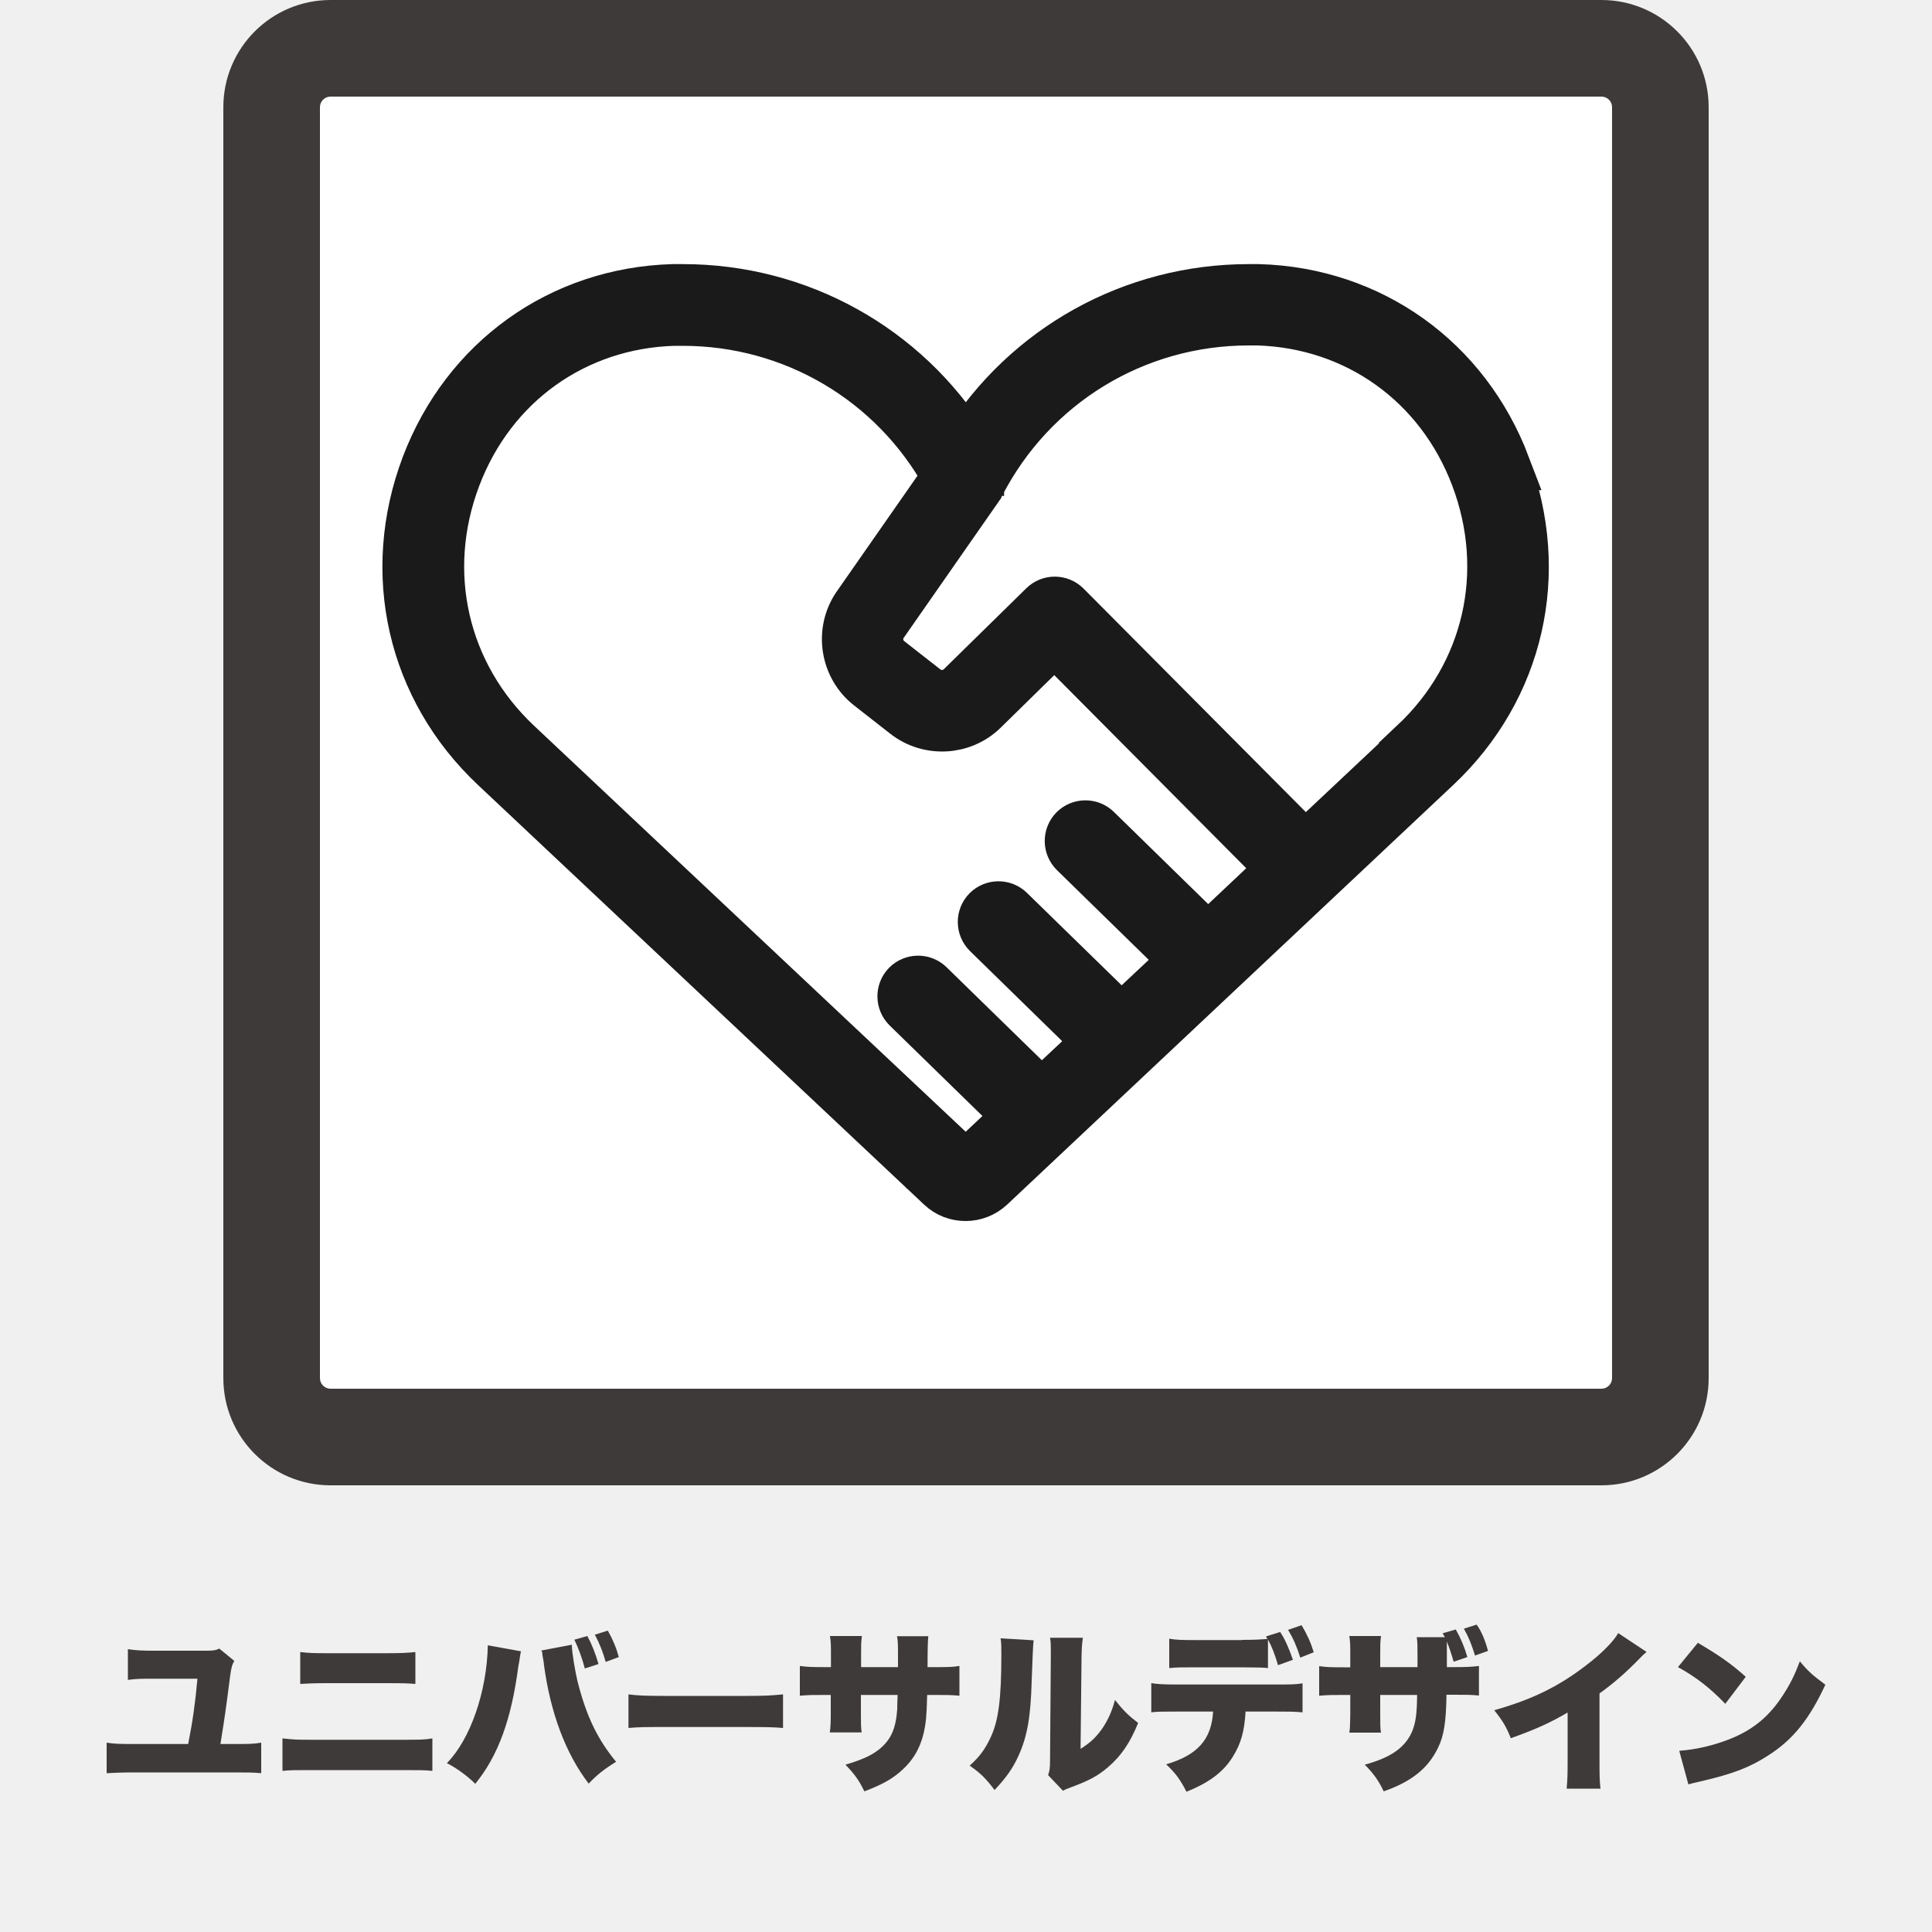
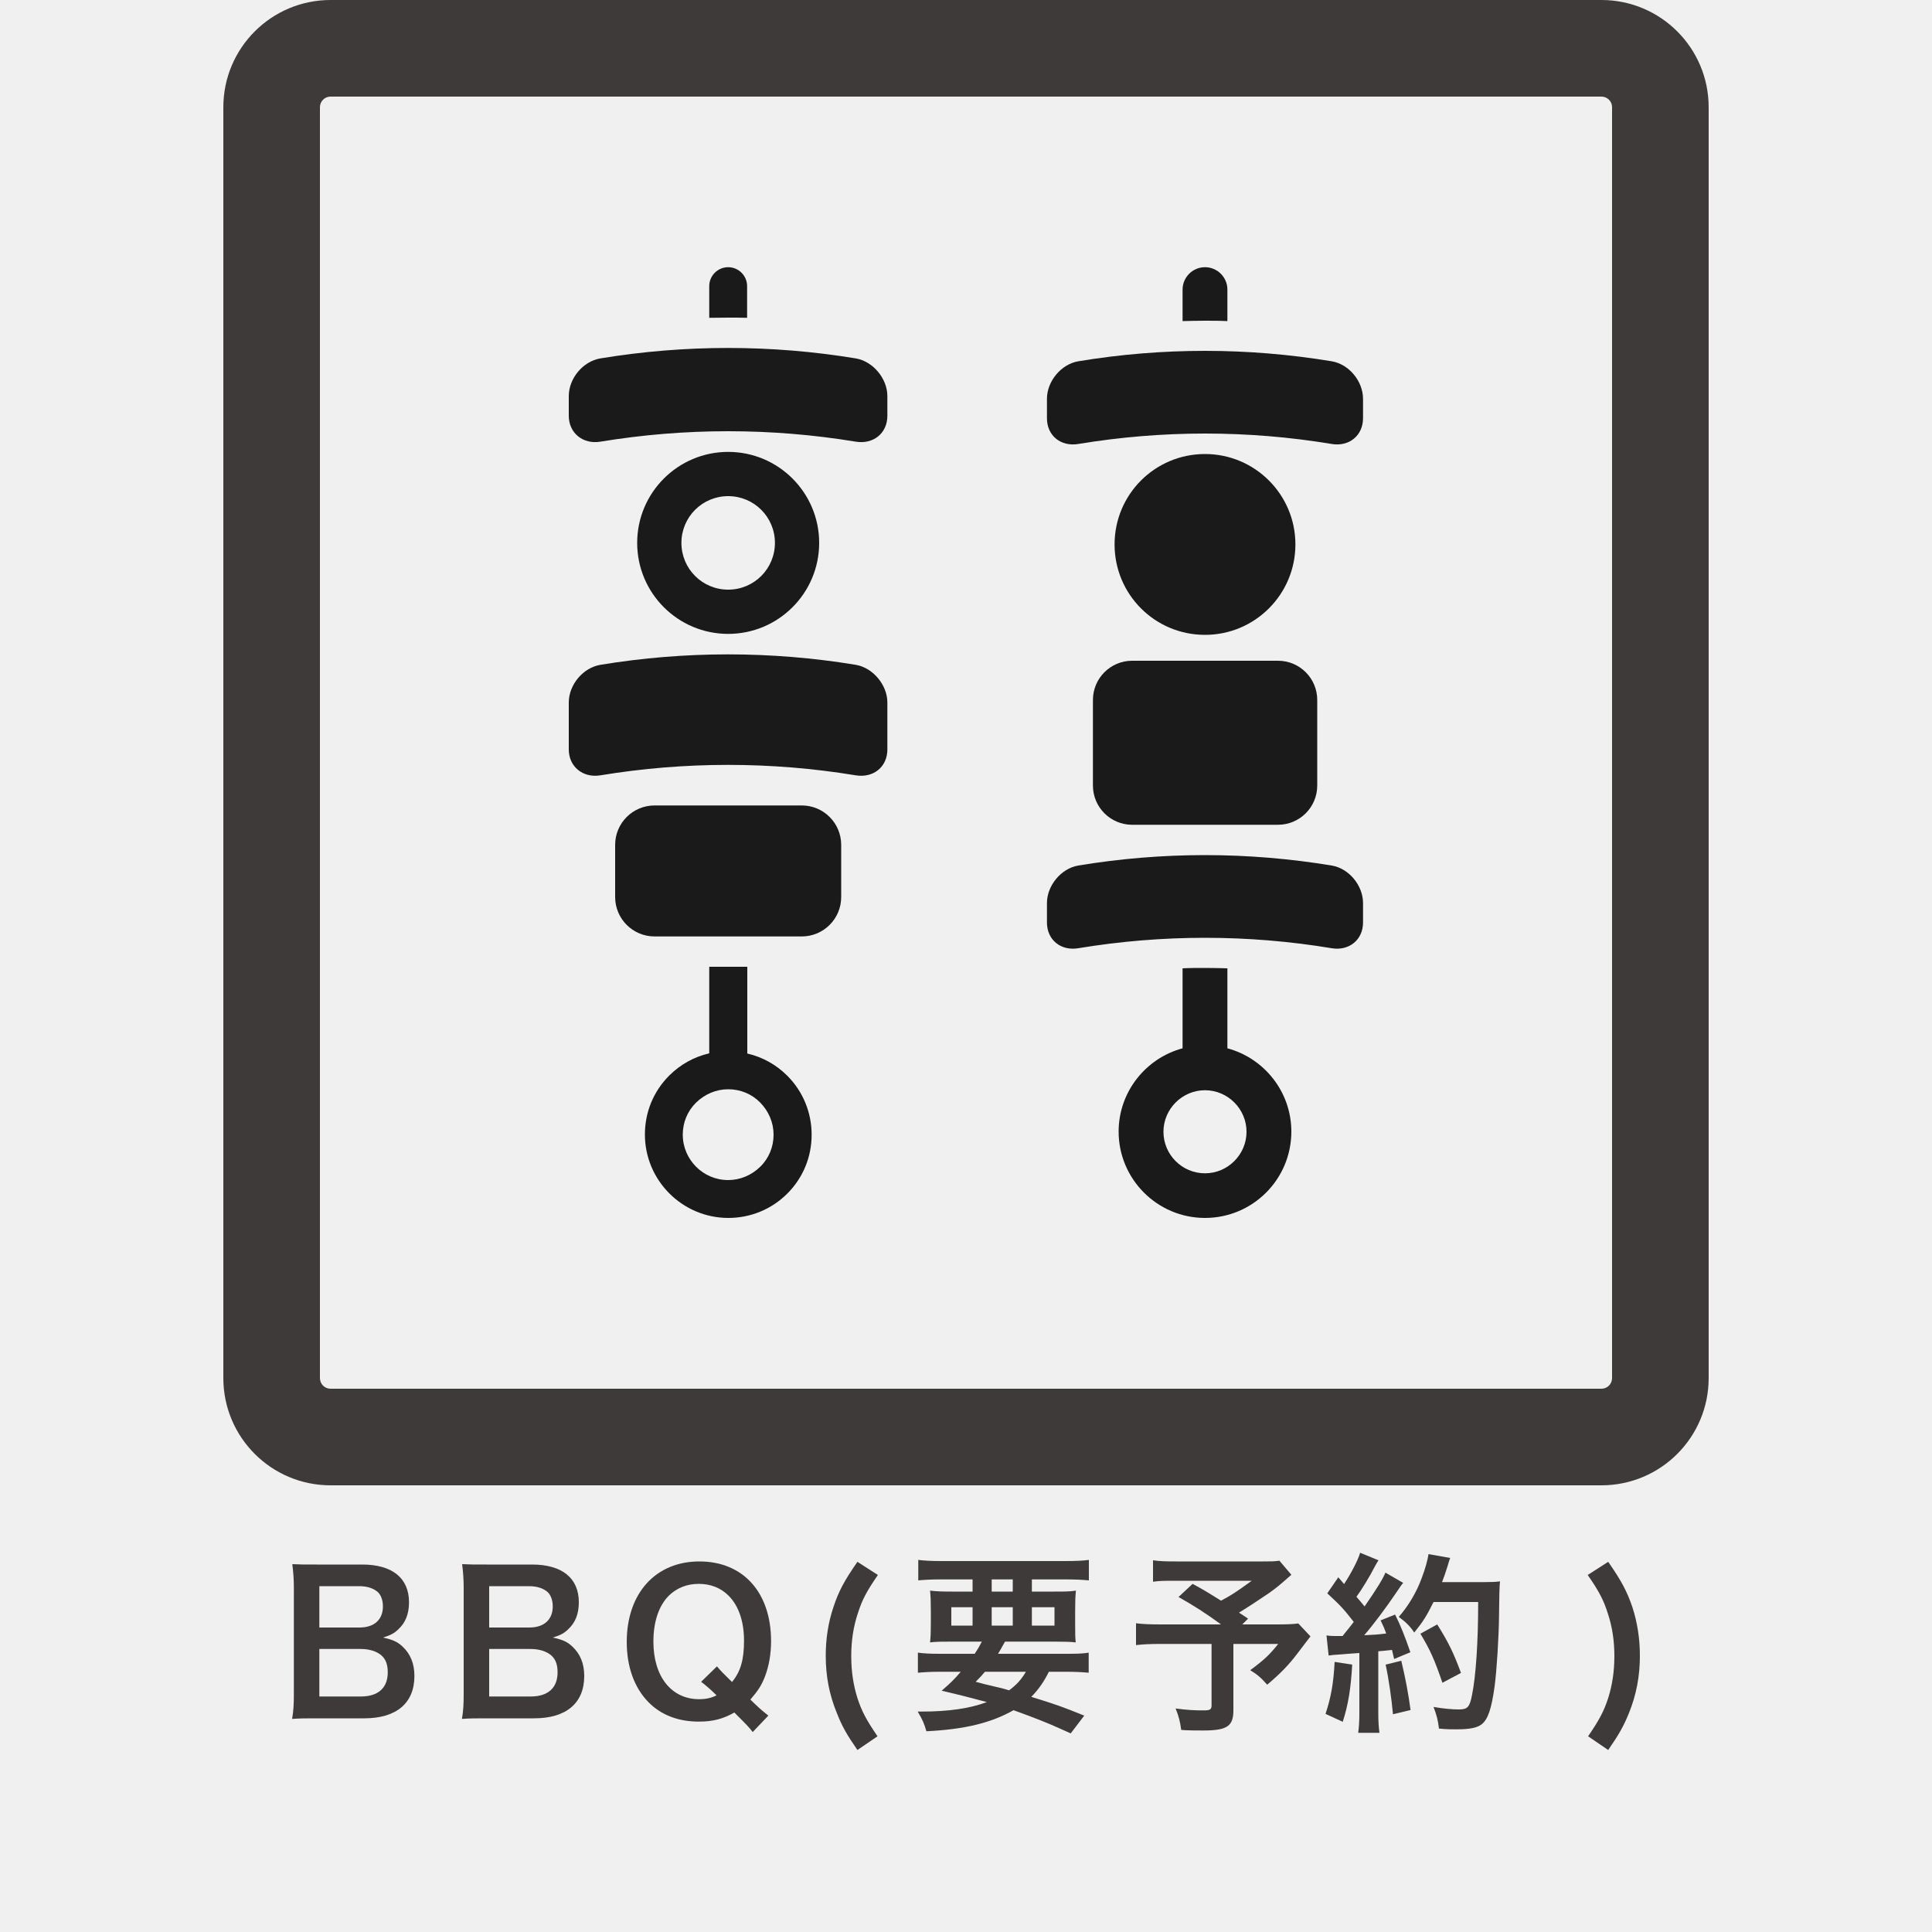
<svg xmlns="http://www.w3.org/2000/svg" id="_レイヤー_1" data-name="レイヤー 1" viewBox="0 0 100 100">
  <defs>
    <style>
      .cls-1 {
-         fill: #fff;
+         fill: #3e3a39;
      }

      .cls-2 {
-         fill: #3e3a39;
-       }
- 
-       .cls-3 {
-         fill: none;
-         stroke: #1a1a1a;
-         stroke-miterlimit: 10;
-         stroke-width: 2.56px;
+         fill: #1a1a1a;
      }
    </style>
  </defs>
  <g>
-     <path class="cls-2" d="M12.05,90.27c.84,0,1.05,0,1.47-.07v1.58c-.41-.04-.72-.04-1.45-.04H6.92c-.61,0-1.02,.02-1.4,.04v-1.58c.4,.06,.62,.07,1.43,.07h2.79c.24-1.22,.36-2.09,.48-3.38h-2.23c-.68,0-.91,0-1.37,.06v-1.59c.39,.06,.68,.08,1.36,.08h2.69c.37,0,.5-.02,.68-.11l.78,.64c-.12,.19-.16,.35-.22,.79-.2,1.58-.29,2.21-.5,3.51h.63Z" />
-     <path class="cls-2" d="M14.64,89.98c.54,.06,.67,.07,1.5,.07h4.65c.9,0,1.18,0,1.59-.07v1.68c-.4-.04-.62-.04-1.57-.04h-4.71c-.8,0-1.12,0-1.48,.04v-1.68Zm.91-4.47c.42,.05,.68,.06,1.4,.06h3.05c.79,0,1.11-.02,1.5-.06v1.65c-.51-.04-.75-.04-1.48-.04h-3.09c-.67,0-1.07,.02-1.39,.04v-1.65Z" />
-     <path class="cls-2" d="M26.97,85.46c-.02,.06-.03,.13-.03,.14,0,.03-.03,.12-.04,.25l-.03,.18-.04,.21c-.36,2.75-1.04,4.63-2.23,6.09-.4-.4-.97-.82-1.47-1.07,1.22-1.24,2.07-3.7,2.12-6.1l1.71,.31Zm2.63-.32v.04c0,.33,.17,1.37,.32,1.95,.45,1.74,1.02,2.91,1.97,4.06-.59,.36-1,.68-1.42,1.13-1.2-1.57-1.98-3.66-2.32-6.18,0-.09-.02-.15-.02-.17l-.06-.34v-.09s-.03-.05-.05-.11l1.58-.3Zm.8-.46c.23,.42,.41,.88,.58,1.45l-.71,.23c-.13-.5-.32-1.03-.54-1.49l.67-.19Zm.95,1.34c-.13-.48-.32-.96-.56-1.41l.67-.21c.26,.46,.44,.89,.57,1.37l-.68,.25Z" />
-     <path class="cls-2" d="M32.53,87.7c.42,.06,.91,.08,1.85,.08h4.3c.9,0,1.24-.02,1.85-.08v1.74c-.43-.04-.83-.05-1.86-.05h-4.29c-1.01,0-1.3,0-1.85,.05v-1.74Z" />
-     <path class="cls-2" d="M46.48,86.29v-.59c0-.51,0-.78-.05-1.01h1.62q-.04,.27-.04,1.6h.35c.68,0,.93,0,1.3-.06v1.54c-.43-.04-.68-.04-1.27-.04h-.4c-.02,.71-.03,.91-.06,1.25-.13,1.22-.54,2.04-1.33,2.72-.49,.42-.95,.67-1.86,1.02-.29-.59-.5-.88-.98-1.38,.87-.26,1.33-.47,1.74-.79,.61-.49,.87-1.07,.94-2.08,0-.16,0-.22,.02-.74h-1.9v1.01c0,.44,0,.68,.04,.93h-1.65c.04-.25,.05-.55,.05-.95v-.99h-.33c-.65,0-.77,0-1.27,.04v-1.54c.41,.05,.58,.06,1.3,.06h.31v-.66c0-.42,0-.62-.05-.95h1.65c-.04,.36-.04,.39-.04,.92v.69h1.93Z" />
-     <path class="cls-2" d="M53.5,84.9q-.04,.31-.1,2.09c-.05,1.88-.23,2.88-.67,3.86-.3,.67-.64,1.15-1.25,1.8-.46-.6-.71-.86-1.29-1.26,.51-.46,.79-.84,1.07-1.43,.42-.88,.57-2,.57-4.33,0-.4,0-.59-.04-.83l1.7,.1Zm2.55-.14c-.05,.37-.06,.51-.07,1.04l-.05,4.72c.49-.31,.77-.57,1.08-.99,.32-.46,.54-.93,.7-1.54,.45,.56,.68,.79,1.2,1.19-.41,1.01-.87,1.7-1.56,2.29-.54,.46-.98,.69-1.89,1.03-.25,.09-.32,.12-.44,.19l-.77-.81c.08-.23,.1-.39,.1-.76l.04-5.33v-.32c0-.29,0-.49-.04-.7h1.69Z" />
-     <path class="cls-2" d="M64.47,88.59c-.06,1.03-.24,1.66-.65,2.32-.47,.78-1.21,1.35-2.41,1.83-.31-.61-.55-.95-1.05-1.42,1.62-.47,2.35-1.29,2.43-2.73h-1.84c-.83,0-1.03,0-1.36,.04v-1.51c.35,.05,.59,.07,1.39,.07h5.01c.83,0,1.06,0,1.43-.06v1.5c-.53-.04-.59-.04-1.4-.04h-1.54Zm-.2-3.71c.67,0,.98-.02,1.33-.05-.03-.05-.04-.06-.07-.13l.73-.23c.23,.34,.45,.82,.66,1.44l-.77,.28c-.16-.56-.34-1-.52-1.33v1.48c-.27-.03-.32-.03-1.32-.04h-2.39c-.77,0-1.01,0-1.4,.04v-1.52c.37,.06,.58,.07,1.43,.07h2.34Zm3.03,.91c-.18-.57-.37-1-.63-1.43l.7-.24c.29,.49,.46,.86,.63,1.4l-.7,.28Z" />
-     <path class="cls-2" d="M74.79,84.75c-.03-.05-.05-.1-.12-.21l.68-.2c.26,.46,.45,.91,.6,1.43l-.71,.24c-.1-.36-.25-.8-.35-1.04,0,.13,0,.16,0,.29,0,.19,0,.53,0,1.03h.36c.75,0,.96-.02,1.3-.06v1.53c-.4-.04-.67-.04-1.27-.04h-.41c-.02,1.4-.13,2.12-.44,2.75-.52,1.07-1.38,1.75-2.81,2.25-.26-.55-.53-.93-.98-1.38,1.34-.37,2.05-.86,2.43-1.67,.21-.49,.27-.95,.28-1.94h-1.91v1.02c0,.56,0,.69,.04,.93h-1.64c.04-.22,.04-.44,.05-.95v-1h-.34c-.65,0-.77,0-1.27,.04v-1.53c.38,.05,.58,.06,1.3,.06h.31v-.67c0-.43,0-.65-.05-.95h1.64c-.04,.36-.04,.41-.04,.92v.69h1.93c0-.2,0-.38,0-.44v-.19c0-.43,0-.68-.04-.92h1.47Zm1.56,.95c-.18-.58-.33-.96-.58-1.4l.66-.21c.23,.32,.41,.71,.59,1.36l-.67,.24Z" />
-     <path class="cls-2" d="M85.22,85.51c-.2,.17-.21,.18-.35,.33-.71,.73-1.35,1.29-2.08,1.81v3.47c0,.74,0,.97,.05,1.46h-1.75c.04-.48,.05-.67,.05-1.45v-2.49c-.94,.55-1.66,.87-2.94,1.33-.24-.6-.42-.9-.86-1.45,1.95-.55,3.33-1.22,4.78-2.34,.77-.59,1.38-1.2,1.64-1.65l1.46,.97Z" />
-     <path class="cls-2" d="M87.88,85.03c1.13,.67,1.72,1.08,2.48,1.76l-1.06,1.4c-.78-.82-1.55-1.41-2.45-1.9l1.04-1.27Zm-.95,5.59c.92-.07,1.86-.3,2.71-.65,1.13-.47,1.94-1.14,2.64-2.22,.38-.58,.62-1.07,.88-1.76,.44,.53,.65,.71,1.32,1.21-.82,1.77-1.67,2.84-2.94,3.65-.97,.63-1.83,.96-3.5,1.35-.35,.08-.41,.09-.65,.16l-.47-1.73Z" />
+     <g>
+       <g>
+         <g>
+           <path class="cls-2" d="M37.69,16.44c.33,0,.65,0,.98,.01v-1.64c0-.54-.44-.98-.98-.98-.54,0-.98,.44-.98,.98v1.64c.33,0,.65-.01,.98-.01Z" />
+           <path class="cls-2" d="M38.67,50.04h-1.96v4.48c-.78,.18-1.49,.57-2.07,1.15-.82,.82-1.26,1.9-1.26,3.05,0,2.38,1.94,4.32,4.32,4.32,1.15,0,2.24-.45,3.05-1.26,.82-.82,1.26-1.9,1.26-3.05,0-1.15-.45-2.24-1.26-3.05-.58-.58-1.29-.97-2.07-1.15v-4.48Zm1.37,8.69c0,.63-.24,1.22-.69,1.66s-1.04,.69-1.66,.69c-1.3,0-2.35-1.06-2.35-2.35,0-.63,.24-1.22,.69-1.66s1.04-.69,1.66-.69c.63,0,1.22,.24,1.66,.69s.69,1.04,.69,1.66Z" />
+         </g>
+         <path class="cls-2" d="M45.93,21.52c0,.91-.73,1.49-1.64,1.34-4.37-.72-8.84-.72-13.21,0-.9,.15-1.64-.44-1.64-1.34,0-.34,0-.68,0-1.02,0-.91,.73-1.8,1.64-1.95,4.37-.72,8.84-.72,13.21,0,.9,.15,1.64,1.05,1.64,1.95,0,.34,0,.68,0,1.02Z" />
+         <path class="cls-2" d="M45.93,38.79c0,.91-.73,1.49-1.64,1.34-4.37-.72-8.84-.72-13.21,0-.9,.15-1.64-.44-1.64-1.34,0-.81,0-1.62,0-2.43,0-.91,.73-1.8,1.64-1.95,4.37-.72,8.84-.72,13.21,0,.9,.15,1.64,1.05,1.64,1.95,0,.81,0,1.62,0,2.43Z" />
+         <path class="cls-2" d="M37.69,23.39c-2.6,0-4.71,2.11-4.71,4.71,0,2.6,2.11,4.71,4.71,4.71,2.6,0,4.71-2.11,4.71-4.71,0-2.6-2.11-4.71-4.71-4.71Zm2.42,4.71c0,1.34-1.08,2.42-2.42,2.42-1.34,0-2.42-1.08-2.42-2.42,0-1.34,1.08-2.42,2.42-2.42,1.34,0,2.42,1.08,2.42,2.42Z" />
+         <rect class="cls-2" x="31.84" y="41.69" width="11.7" height="6.78" rx="2.04" ry="2.04" />
+       </g>
+       <g>
+         <path class="cls-2" d="M70.55,21.65c0,.9-.73,1.48-1.62,1.33-4.34-.72-8.77-.72-13.12,0-.9,.15-1.62-.43-1.62-1.33,0-.34,0-.68,0-1.01,0-.9,.73-1.79,1.62-1.94,4.34-.72,8.77-.72,13.12,0,.9,.15,1.62,1.04,1.62,1.94v1.01Z" />
+         <path class="cls-2" d="M70.55,47.75c0,.9-.73,1.48-1.62,1.33-4.34-.72-8.77-.72-13.12,0-.9,.15-1.62-.43-1.62-1.33,0-.34,0-.68,0-1.01,0-.9,.73-1.79,1.62-1.94,4.34-.72,8.77-.72,13.12,0,.9,.15,1.62,1.04,1.62,1.94v1.01Z" />
+         <path class="cls-2" d="M67.05,28.18c0,2.58-2.09,4.68-4.68,4.68s-4.68-2.09-4.68-4.68,2.09-4.68,4.68-4.68c2.58,0,4.68,2.09,4.68,4.68Z" />
+         <rect class="cls-2" x="56.57" y="34.2" width="11.61" height="8.49" rx="2.03" ry="2.03" />
+         <g>
+           <path class="cls-2" d="M62.37,16.6c.39,0,.77,0,1.16,.02v-1.63c0-.64-.52-1.16-1.16-1.16s-1.16,.52-1.16,1.16v1.63c.39-.01,.77-.02,1.16-.02Z" />
+           <path class="cls-2" d="M63.53,54.26v-4.14c-.39-.01-.77-.02-1.16-.02s-.77,0-1.16,.02v4.14c-1.9,.51-3.31,2.25-3.31,4.31,0,2.46,2,4.47,4.47,4.47s4.47-2,4.47-4.47c0-2.06-1.41-3.8-3.31-4.31Zm-1.16,6.47c-1.19,0-2.15-.97-2.15-2.15s.97-2.15,2.15-2.15,2.15,.97,2.15,2.15-.97,2.15-2.15,2.15Z" />
+         </g>
+       </g>
+     </g>
+     <path class="cls-1" d="M82.89,5c.3,0,.55,.24,.55,.55V71.33c0,.3-.24,.55-.55,.55H17.11c-.3,0-.55-.24-.55-.55V5.55c0-.3,.24-.55,.55-.55H82.89M82.89,0H17.11C14.05,0,11.56,2.48,11.56,5.55V71.33c0,3.06,2.48,5.55,5.55,5.55H82.89c3.06,0,5.55-2.48,5.55-5.55V5.55C88.44,2.48,85.95,0,82.89,0h0Z" />
  </g>
  <g>
-     <path class="cls-1" d="M17.11,2.5H82.89c1.68,0,3.05,1.36,3.05,3.05V71.33c0,1.68-1.36,3.05-3.05,3.05H17.11c-1.68,0-3.04-1.36-3.04-3.04V5.54c0-1.68,1.36-3.04,3.04-3.04Z" />
-     <path class="cls-2" d="M82.89,5c.3,0,.55,.24,.55,.55V71.33c0,.3-.24,.55-.55,.55H17.11c-.3,0-.55-.24-.55-.55V5.55c0-.3,.24-.55,.55-.55H82.89M82.89,0H17.11C14.05,0,11.56,2.48,11.56,5.55V71.33c0,3.06,2.48,5.55,5.55,5.55H82.89c3.06,0,5.55-2.48,5.55-5.55V5.55C88.44,2.48,85.95,0,82.89,0h0Z" />
+     <path class="cls-1" d="M16.4,88.94c-.58,0-.87,0-1.28,.03,.07-.42,.09-.71,.09-1.35v-5.43c0-.46-.03-.82-.08-1.23,.42,.02,.58,.02,1.26,.02h2.36c1.55,0,2.42,.7,2.42,1.95,0,.61-.18,1.06-.56,1.41-.22,.21-.4,.3-.79,.42,.51,.11,.74,.21,1.01,.46,.41,.38,.62,.88,.62,1.53,0,1.4-.93,2.19-2.59,2.19h-2.46Zm2.21-4.7c.76,0,1.21-.41,1.21-1.09,0-.32-.1-.59-.26-.74-.22-.2-.56-.31-.96-.31h-2.07v2.14h2.08Zm-2.08,3.57h2.15c.89,0,1.39-.44,1.39-1.25,0-.4-.1-.67-.32-.87-.25-.22-.63-.34-1.09-.34h-2.13v2.46Z" />
+     <path class="cls-1" d="M25.19,88.94c-.58,0-.87,0-1.28,.03,.07-.42,.09-.71,.09-1.35v-5.43c0-.46-.03-.82-.08-1.23,.42,.02,.58,.02,1.26,.02h2.36c1.55,0,2.42,.7,2.42,1.95,0,.61-.18,1.06-.56,1.41-.22,.21-.4,.3-.79,.42,.51,.11,.74,.21,1.01,.46,.41,.38,.62,.88,.62,1.53,0,1.4-.93,2.19-2.59,2.19h-2.46Zm2.21-4.7c.76,0,1.21-.41,1.21-1.09,0-.32-.1-.59-.26-.74-.22-.2-.56-.31-.96-.31h-2.07v2.14h2.08Zm-2.08,3.57h2.15c.89,0,1.39-.44,1.39-1.25,0-.4-.1-.67-.32-.87-.25-.22-.63-.34-1.09-.34h-2.13v2.46Z" />
+     <path class="cls-1" d="M38.96,89.65c-.2-.26-.29-.35-.95-1.01-.58,.33-1.11,.47-1.84,.47-1.06,0-1.95-.34-2.6-1-.74-.75-1.13-1.84-1.13-3.12,0-2.52,1.49-4.17,3.76-4.17s3.71,1.61,3.71,4.12c0,.69-.11,1.29-.32,1.85-.18,.45-.34,.7-.75,1.18l.28,.27c.23,.22,.42,.38,.65,.56l-.81,.85Zm-1.85-3.4c.17,.21,.37,.41,.78,.81,.44-.54,.62-1.14,.62-2.14s-.28-1.81-.8-2.33c-.4-.4-.93-.61-1.54-.61s-1.14,.21-1.55,.61c-.52,.52-.8,1.35-.8,2.38,0,1.81,.93,2.98,2.37,2.98,.34,0,.62-.06,.9-.2-.31-.3-.51-.48-.8-.7l.82-.8Z" />
+     <path class="cls-1" d="M44.38,90.58c-.56-.81-.79-1.22-1.06-1.9-.4-.97-.58-1.93-.58-2.98,0-.87,.13-1.72,.39-2.49,.27-.83,.56-1.38,1.25-2.37l1.06,.68c-.58,.84-.82,1.29-1.04,1.99-.23,.69-.34,1.42-.34,2.21s.11,1.51,.32,2.17c.22,.68,.46,1.13,1.04,1.98l-1.04,.71Z" />
+     <path class="cls-1" d="M50.45,85.6c.16-.24,.23-.36,.37-.63h-1.52c-.52,0-.85,0-1.16,.04,.03-.29,.04-.52,.04-.97v-.69c0-.46-.01-.72-.04-1.02,.32,.04,.64,.05,1.11,.05h1.09v-.63h-1.66c-.47,0-.84,.02-1.15,.05v-1.06c.3,.04,.67,.06,1.23,.06h6.36c.58,0,.97-.02,1.24-.06v1.06c-.32-.03-.68-.05-1.16-.05h-1.79v.63h1.16c.51,0,.83,0,1.12-.05-.03,.28-.04,.53-.04,1.02v.68c0,.5,0,.73,.03,.98-.25-.03-.56-.04-1.13-.04h-2.53c-.21,.37-.24,.43-.36,.63h3.53c.58,0,.88-.01,1.16-.06v1.04c-.33-.03-.67-.05-1.16-.05h-.9c-.26,.52-.53,.91-.91,1.3,1.27,.39,1.63,.52,2.74,.97l-.7,.92c-.25-.11-.45-.2-.58-.26q-.85-.39-2.38-.94c-1.17,.66-2.52,.99-4.51,1.09-.12-.41-.19-.58-.45-1.02h.22c1.38,0,2.47-.16,3.36-.49-1.16-.31-1.33-.35-2.34-.59,.45-.39,.64-.57,.99-.98h-1.07c-.49,0-.82,.02-1.15,.05v-1.04c.28,.04,.6,.06,1.15,.06h1.79Zm-1.21-2.41v.95h1.1v-.95h-1.1Zm1.74,3.34c-.15,.18-.23,.27-.48,.52q.35,.1,1.13,.28c.11,.02,.25,.06,.6,.16,.36-.26,.64-.56,.87-.96h-2.12Zm.35-4.15h1.09v-.63h-1.09v.63Zm0,1.76h1.09v-.95h-1.09v.95Zm2.08,0h1.17v-.95h-1.17v.95Z" />
+     <path class="cls-1" d="M66.84,81.51c-.67,.59-.73,.64-1.16,.95-.61,.41-1.03,.69-1.55,1.01,.22,.14,.23,.15,.47,.31l-.3,.3h1.79c.58,0,.9-.02,1.11-.05l.63,.67s-.23,.29-.65,.85c-.47,.62-.85,1.02-1.59,1.65-.32-.36-.51-.53-.88-.75,.74-.55,1-.8,1.45-1.36h-2.32v3.44c0,.82-.33,1.04-1.56,1.04-.33,0-.83,0-1.14-.03-.06-.44-.13-.71-.29-1.11,.6,.08,.95,.1,1.46,.1,.33,0,.4-.05,.4-.27v-3.17h-2.65c-.56,0-.91,.02-1.26,.06v-1.13c.32,.04,.66,.06,1.31,.06h3.09c-.85-.62-1.36-.94-2.2-1.42l.73-.68c.66,.36,.88,.5,1.47,.87,.51-.27,.72-.4,1.59-1.03h-3.9c-.64,0-.87,0-1.21,.05v-1.11c.35,.05,.65,.06,1.23,.06h4.45c.44,0,.62,0,.86-.04l.62,.73Z" />
+     <path class="cls-1" d="M69.99,86.16c-.07,1.25-.21,2.09-.49,2.96l-.89-.41c.28-.86,.41-1.55,.47-2.69l.91,.14Zm-1.33-1.51c.15,.02,.23,.03,.43,.03,.07,0,.17,0,.4,0,.34-.42,.38-.47,.58-.73-.54-.69-.64-.8-1.37-1.48l.57-.83c.14,.17,.2,.23,.3,.35,.38-.58,.73-1.26,.83-1.62l.95,.39c-.06,.09-.1,.16-.21,.36-.23,.46-.68,1.19-.93,1.53,.17,.2,.28,.32,.42,.5,.65-.94,.94-1.42,1.08-1.75l.92,.53c-.1,.11-.16,.21-.33,.46-.56,.83-1.26,1.76-1.69,2.25,.59-.03,.63-.03,1.14-.09-.09-.25-.13-.35-.29-.68l.75-.3c.26,.51,.53,1.18,.79,1.95l-.84,.35c-.05-.23-.07-.31-.11-.47-.3,.03-.53,.06-.71,.07v3.15c0,.5,.02,.77,.06,1.07h-1.1c.04-.3,.06-.57,.06-1.07v-3.06c-.43,.03-.74,.05-.94,.07-.43,.03-.46,.03-.65,.06l-.11-1.03Zm3.87,1.31c.21,.88,.37,1.71,.48,2.55l-.91,.22c-.07-.77-.21-1.78-.38-2.57l.81-.2Zm1.67-3.04c-.36,.72-.53,1-1,1.58-.2-.31-.43-.54-.8-.81,.5-.57,.92-1.28,1.18-1.99,.19-.5,.31-.93,.36-1.26l1.12,.2q-.05,.13-.13,.41c-.13,.41-.17,.53-.29,.84h2.18c.42,0,.6-.01,.82-.04q-.04,.32-.05,1.74c-.01,1.14-.12,2.88-.23,3.7-.16,1.15-.34,1.7-.67,1.96-.23,.18-.63,.26-1.28,.26-.26,0-.57,0-.93-.04-.05-.44-.12-.69-.28-1.12,.51,.09,.96,.13,1.31,.13,.45,0,.56-.12,.68-.74,.2-.97,.32-2.74,.32-4.82h-2.31Zm.46,4.18c-.42-1.22-.62-1.67-1.14-2.54l.87-.48c.59,.94,.85,1.48,1.23,2.51l-.96,.51Z" />
+     <path class="cls-1" d="M82.2,89.87c.58-.85,.82-1.3,1.04-1.98,.21-.67,.32-1.38,.32-2.17s-.11-1.52-.34-2.21c-.22-.7-.46-1.15-1.04-1.99l1.06-.68c.69,.99,.98,1.54,1.26,2.37,.25,.78,.38,1.61,.38,2.49,0,1.06-.18,2.01-.57,2.98-.28,.68-.51,1.09-1.07,1.9l-1.04-.71Z" />
  </g>
-   <path class="cls-3" d="M77.93,24.09c-2.08-5.47-6.97-8.97-12.78-9.14-.17,0-.34,0-.51,0-6.01,0-11.5,3.07-14.65,8.1-3.15-5.03-8.63-8.1-14.65-8.1-.17,0-.34,0-.51,0-5.8,.17-10.7,3.67-12.78,9.14-2.11,5.57-.75,11.55,3.57,15.61l23.09,21.72c.36,.34,.81,.5,1.27,.5s.91-.17,1.27-.5l23.09-21.72c4.32-4.06,5.68-10.04,3.57-15.61Zm-27.8,36.13c-.08,.07-.19,.07-.27,0l-23.09-21.72c-3.82-3.59-5.03-8.89-3.16-13.81,1.83-4.83,6.15-7.92,11.27-8.07,.15,0,.31,0,.46,0,5.72,0,10.92,3.08,13.67,8.06l-4.68,6.71c-.88,1.32-.59,3.13,.66,4.11l1.88,1.47c1.2,.94,2.94,.85,4.03-.22l3.68-3.61,11.76,11.83-3.82,3.6-5.76-5.63c-.33-.32-.85-.31-1.17,.01-.32,.33-.31,.85,.01,1.17l5.71,5.58-3.27,3.07-5.78-5.64c-.33-.32-.85-.31-1.17,.01-.32,.33-.31,.85,.01,1.17l5.73,5.6-2.92,2.74-5.81-5.67c-.33-.32-.85-.31-1.17,.01-.32,.33-.31,.85,.01,1.17l5.76,5.62-2.59,2.44Zm23.09-21.72l-5.66,5.32-12.38-12.45c-.32-.32-.84-.33-1.17,0l-4.27,4.19c-.5,.49-1.29,.53-1.85,.1l-1.88-1.47c-.57-.45-.71-1.27-.31-1.87l4.97-7.13s.01-.03,.02-.04c0-.02,.02-.03,.03-.05,2.69-5.24,8.02-8.5,13.91-8.5,.15,0,.31,0,.46,0,5.12,.15,9.44,3.24,11.27,8.07,1.87,4.93,.66,10.22-3.16,13.81Z" />
</svg>
